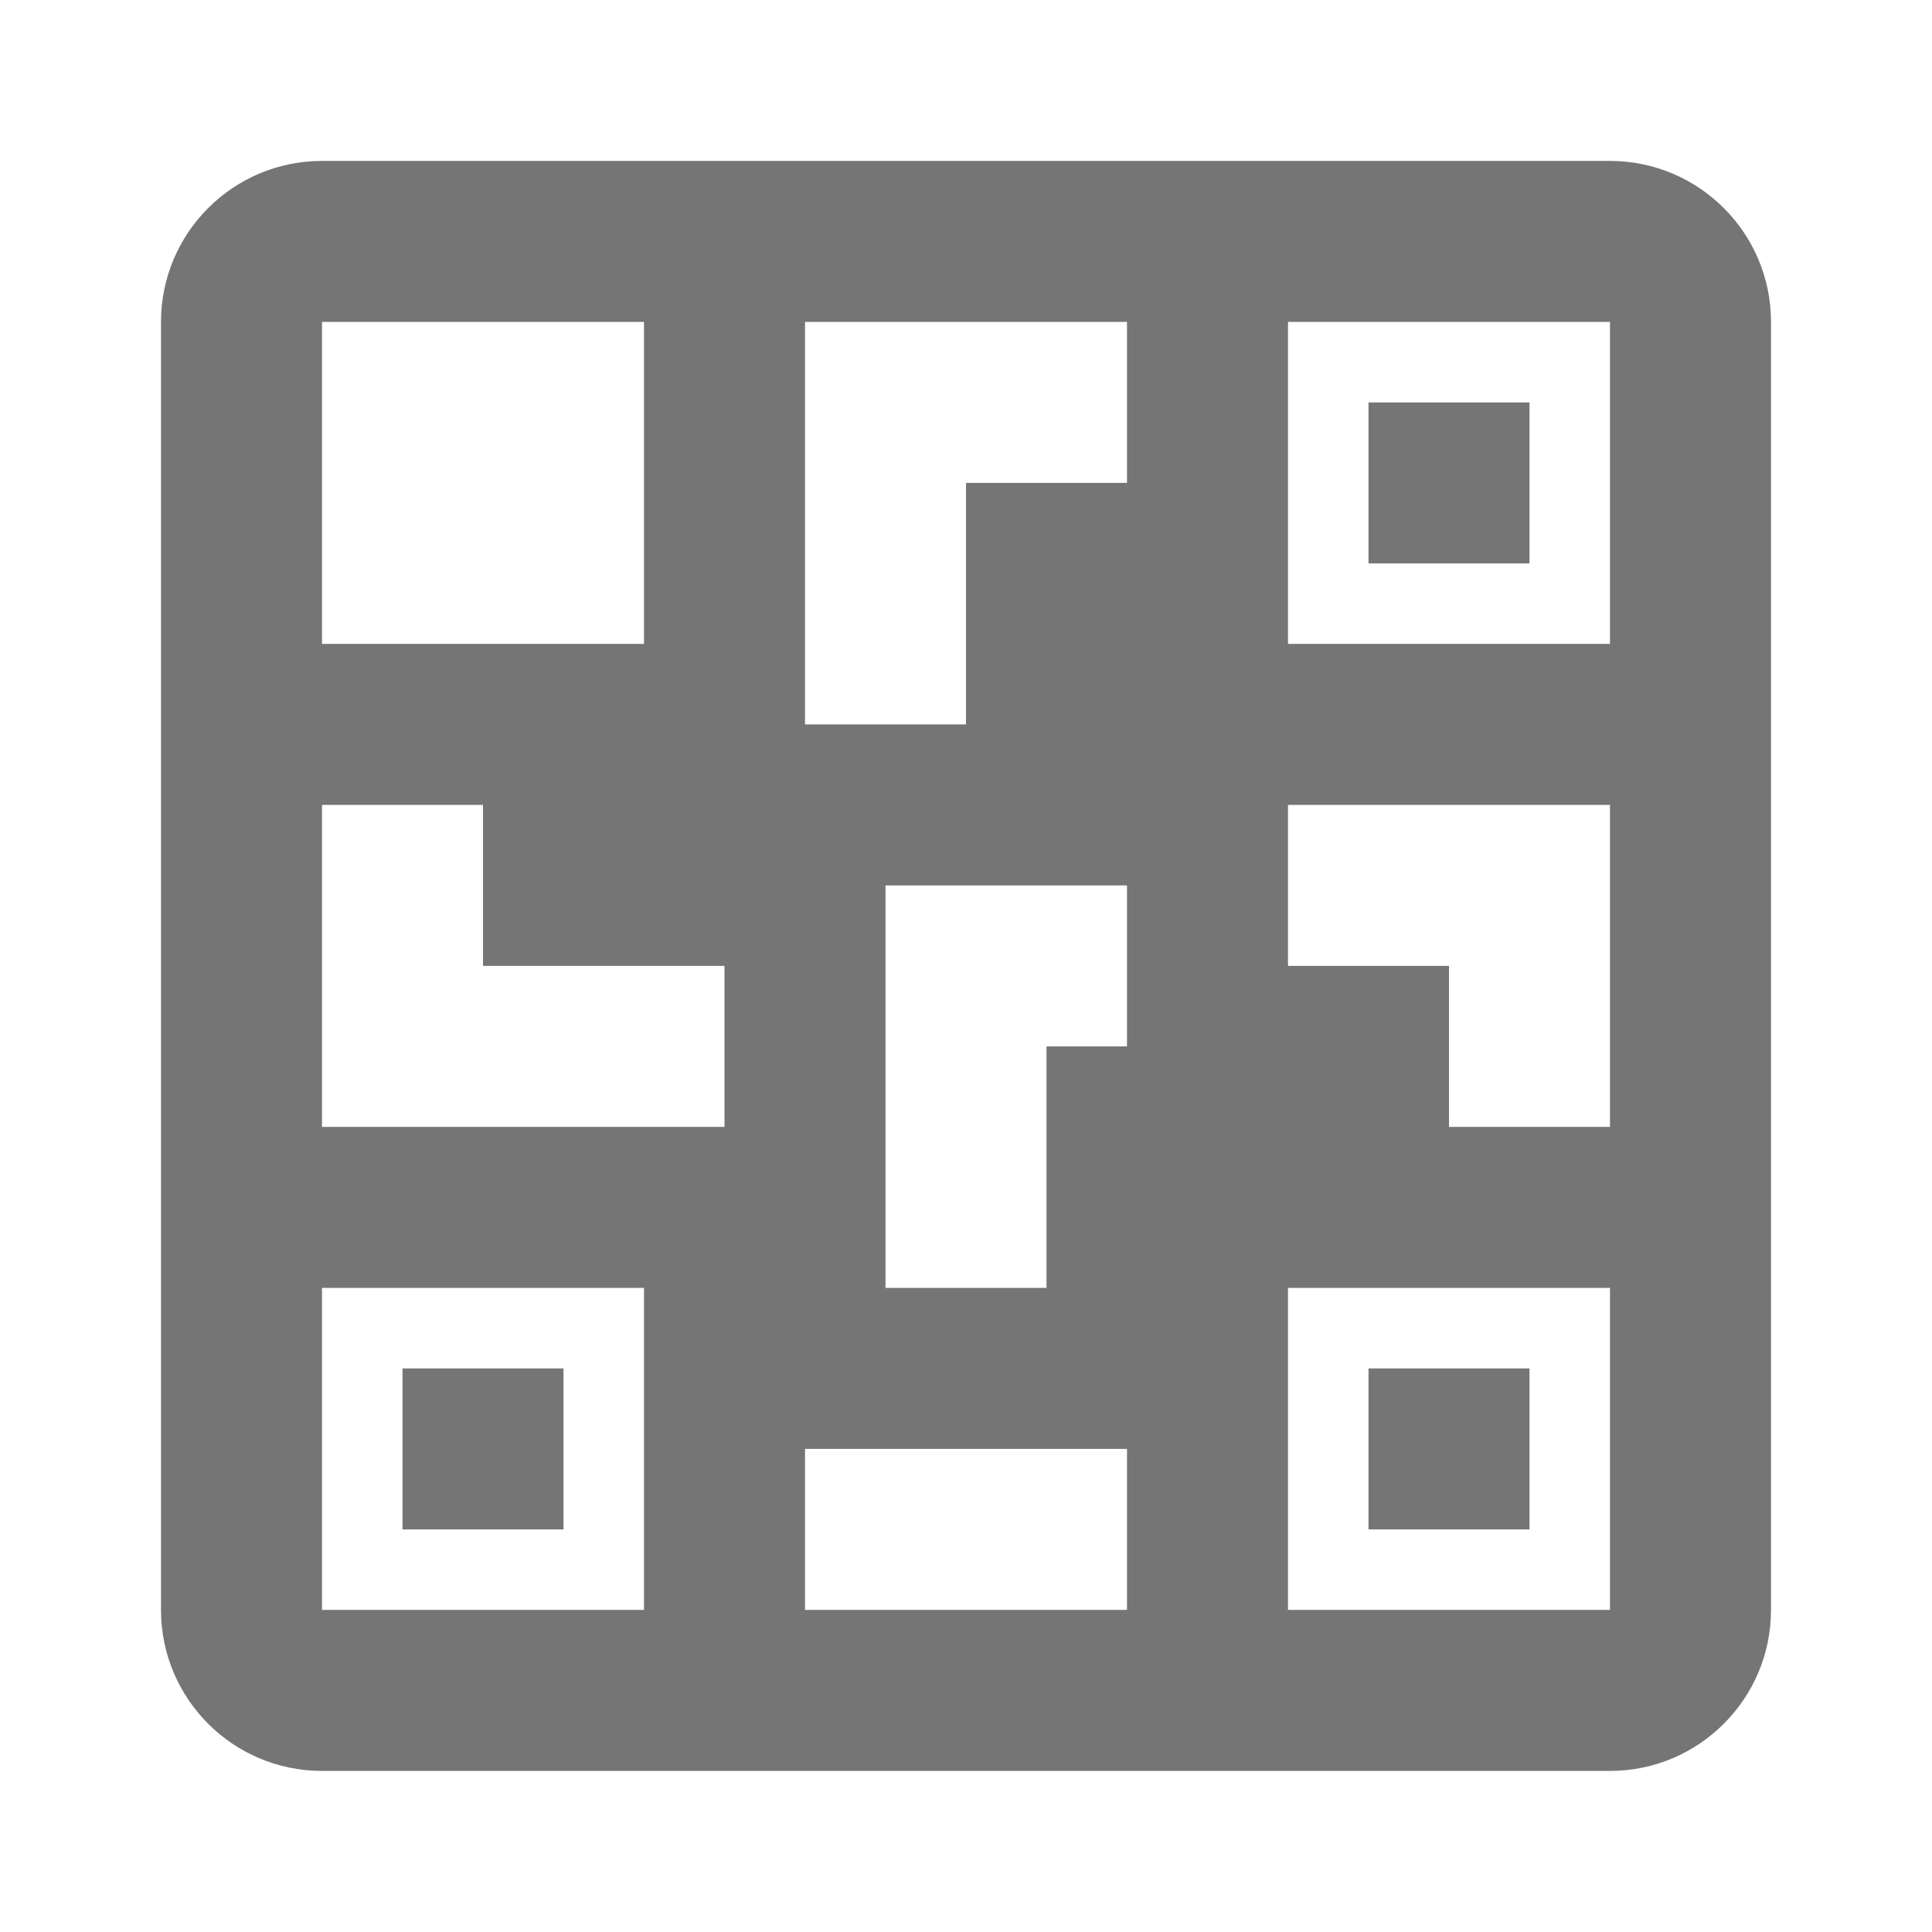
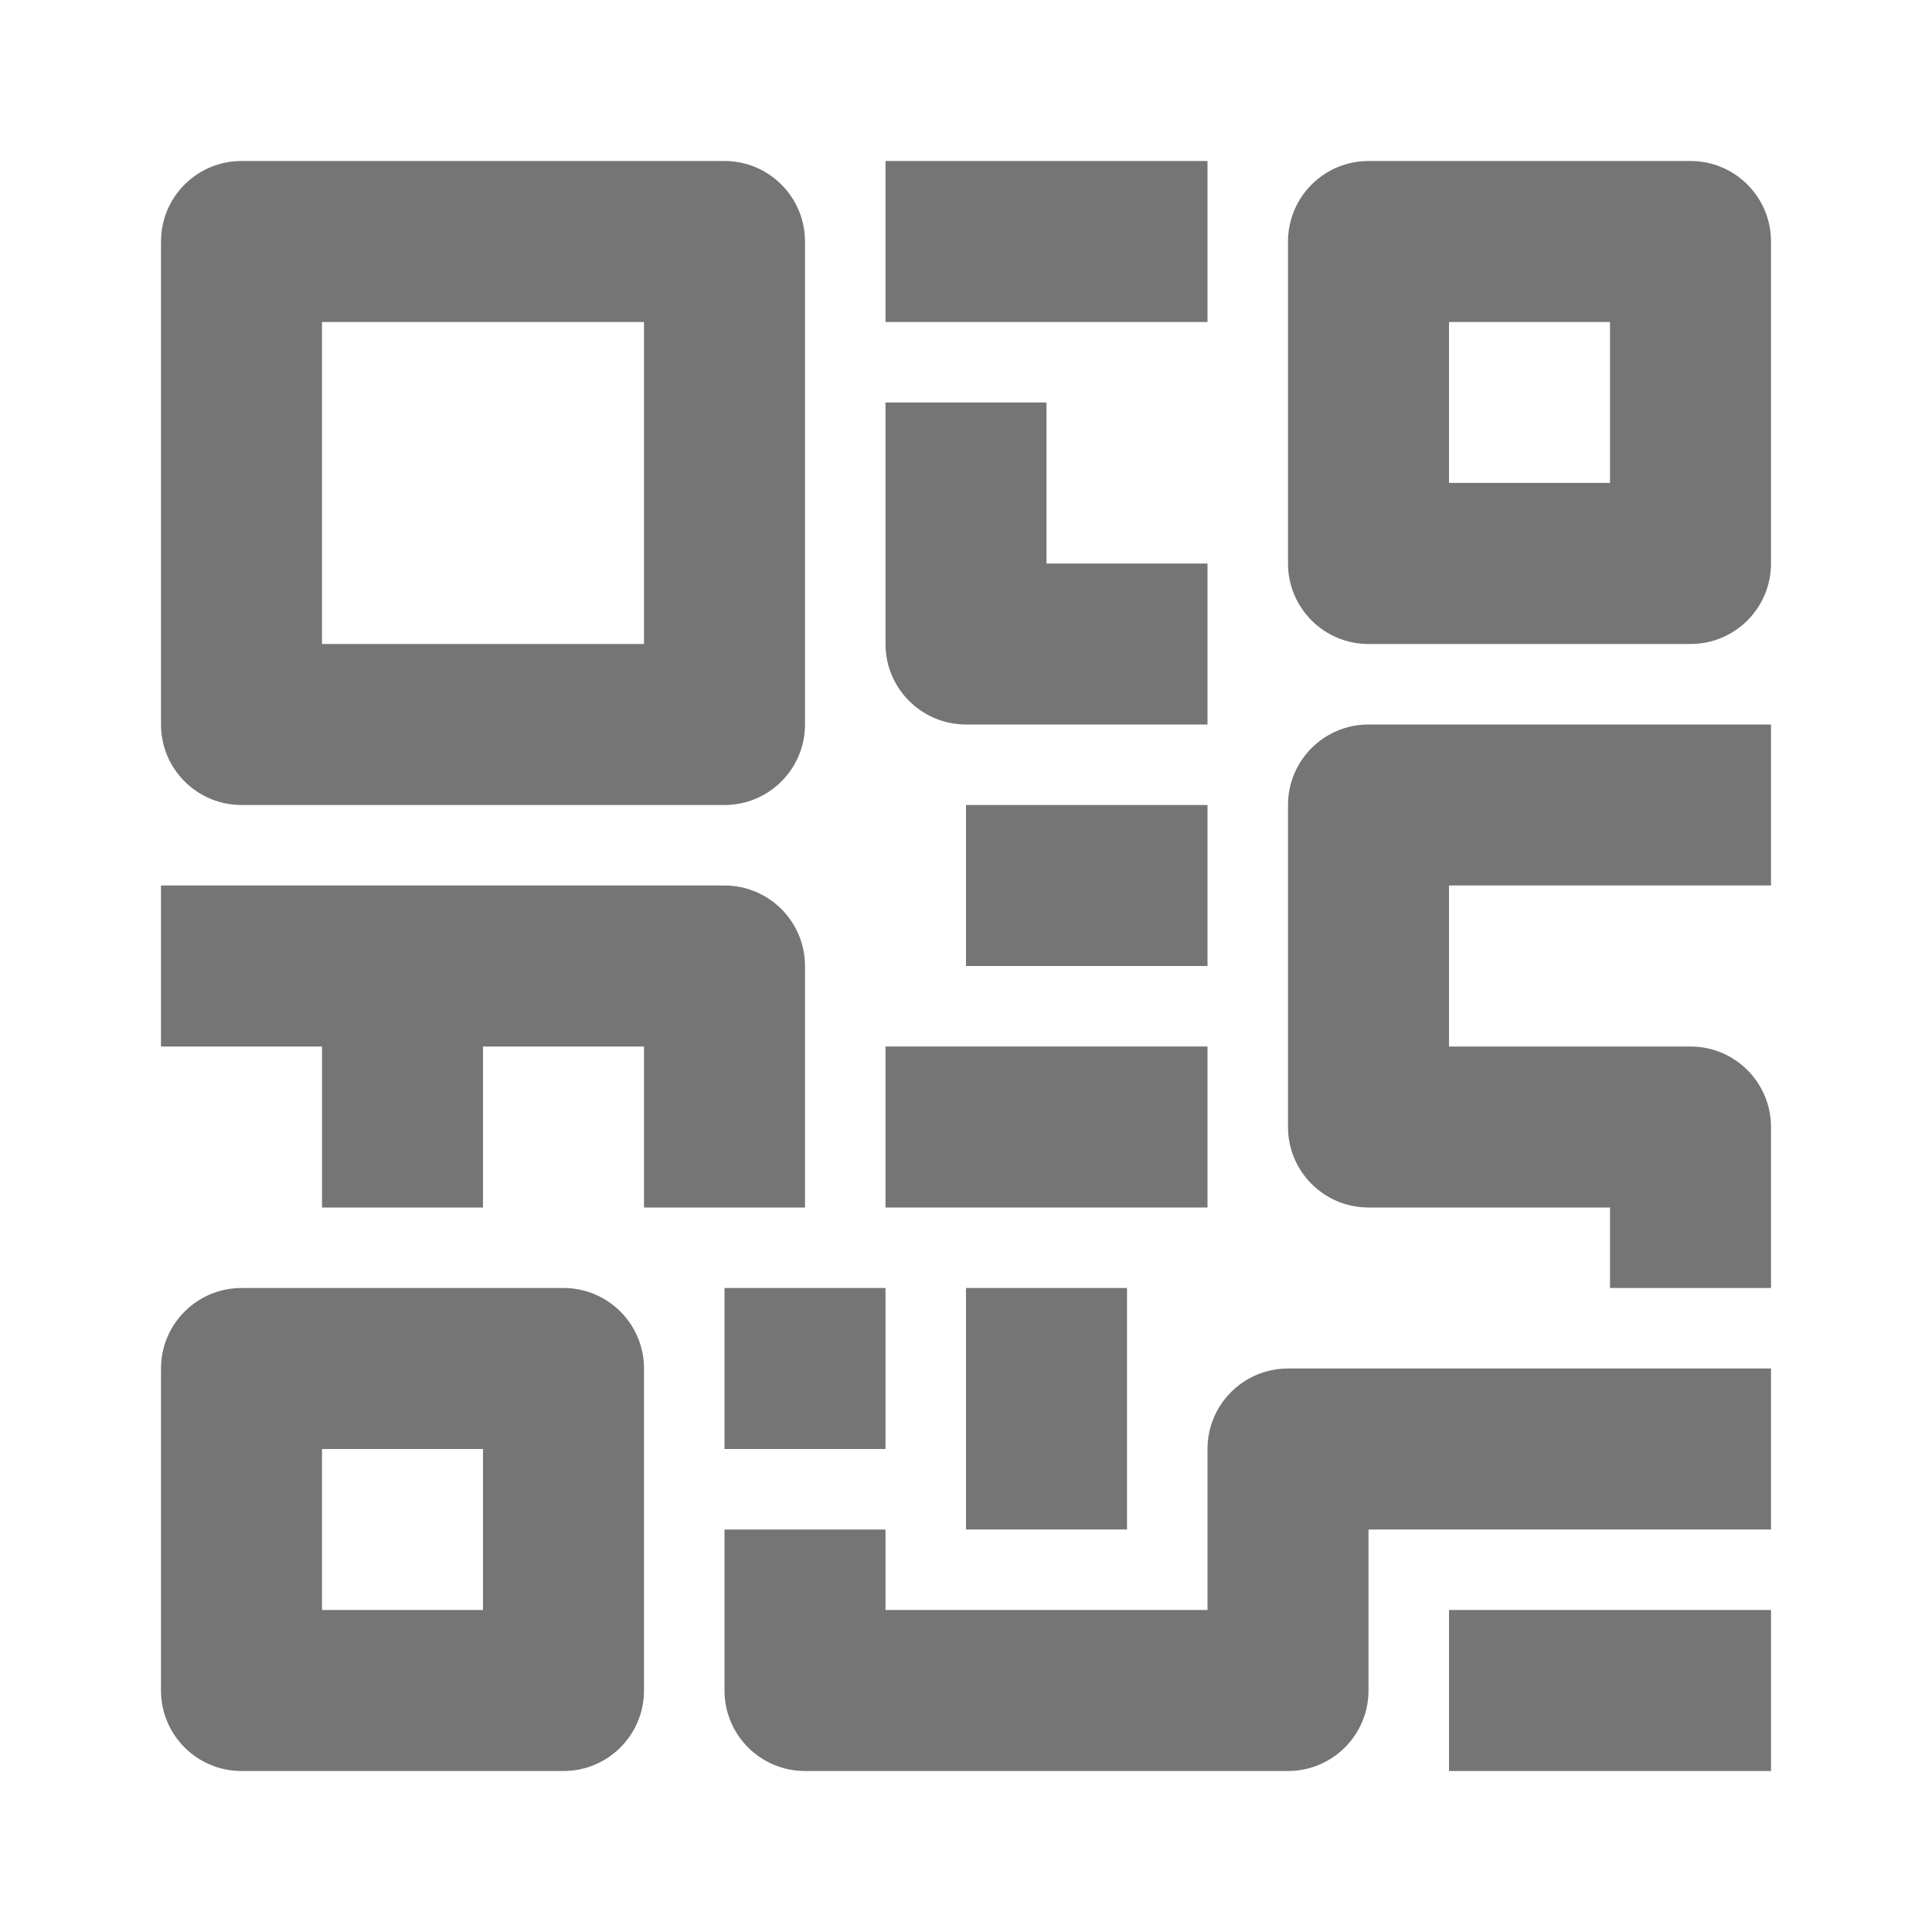
<svg xmlns="http://www.w3.org/2000/svg" version="1.1" x="0px" y="0px" width="24px" height="24px" viewBox="0 0 24 24" enable-background="new 0 0 24 24" xml:space="preserve">
  <g id="Frame_-_24px">
-     <rect y="-0.001" fill="none" width="24" height="24" />
+     <rect fill="none" width="24" height="24" />
  </g>
  <g id="Filled_Icons">
    <g>
-       <rect x="17" y="16.999" fill="#757575" width="2" height="2" />
-       <rect x="17" y="4.999" fill="#757575" width="2" height="2" />
-       <rect x="5" y="16.999" fill="#757575" width="2" height="2" />
-       <path fill="#757575" d="M20,1.999H4c-1.105,0-2,0.896-2,2v16c0,1.104,0.895,2,2,2h16c1.104,0,2-0.896,2-2v-16    C22,2.895,21.104,1.999,20,1.999z M4,3.999h4v4H4V3.999z M8,19.999H4v-4h4V19.999z M9,13.999H4v-4h2v2h3V13.999z M14,19.999h-4v-2    h4V19.999z M14,12.999h-1v3h-2v-5h3V12.999z M14,5.999h-2v3h-2v-5h4V5.999z M20,19.999h-4v-4h4V19.999z M20,13.999h-2v-2h-2v-2h4    V13.999z M20,7.999h-4v-4h4V7.999z" />
+       <path fill="#757575" d="M3,10h6c0.552,0,1-0.447,1-1V3c0-0.552-0.448-1-1-1H3C2.448,2,2,2.447,2,3v6C2,9.552,2.448,10,3,10z M4,4    h4v4H4V4z" />
+       <path fill="#757575" d="M21,2h-4c-0.552,0-1,0.448-1,1v4c0,0.553,0.448,1,1,1h4c0.552,0,1-0.447,1-1V3C22,2.447,21.552,2,21,2z     M20,5.999h-2V4h2V5.999z" />
+       <path fill="#757575" d="M7,16H3c-0.552,0-1,0.448-1,1v4c0,0.553,0.448,1,1,1h4c0.552,0,1-0.447,1-1v-4C8,16.447,7.552,16,7,16z     M6,20H4v-2h2V20z" />
+       <rect x="11" y="2" fill="#757575" width="4" height="2" />
+       <path fill="#757575" d="M12,9h3v-2h-2v-2h-2v3C11,8.552,11.448,9,12,9z" />
+       <path fill="#757575" d="M16,10v4c0,0.553,0.448,1,1,1h3v1h2v-2c0-0.552-0.448-1-1-1h-3v-2h4V9h-5C16.448,9,16,9.447,16,10z" />
+       <path fill="#757575" d="M10,15v-3c0-0.552-0.448-1-1-1H2v2h2v2h2v-2h2v2H10z" />
+       <rect x="11" y="13" fill="#757575" width="4" height="2" />
+       <rect x="12" y="10" fill="#757575" width="3" height="2" />
+       <path fill="#757575" d="M15,18v2h-4v-1H9v2c0,0.553,0.448,1,1,1h6c0.552,0,1-0.447,1-1v-2h5v-2h-6C15.448,17,15,17.447,15,18z" />
+       <rect x="12" y="16" fill="#757575" width="2" height="3" />
+       <rect x="9" y="16" fill="#757575" width="2" height="2" />
+       <rect x="18" y="20" fill="#757575" width="4" height="2" />
    </g>
  </g>
</svg>
